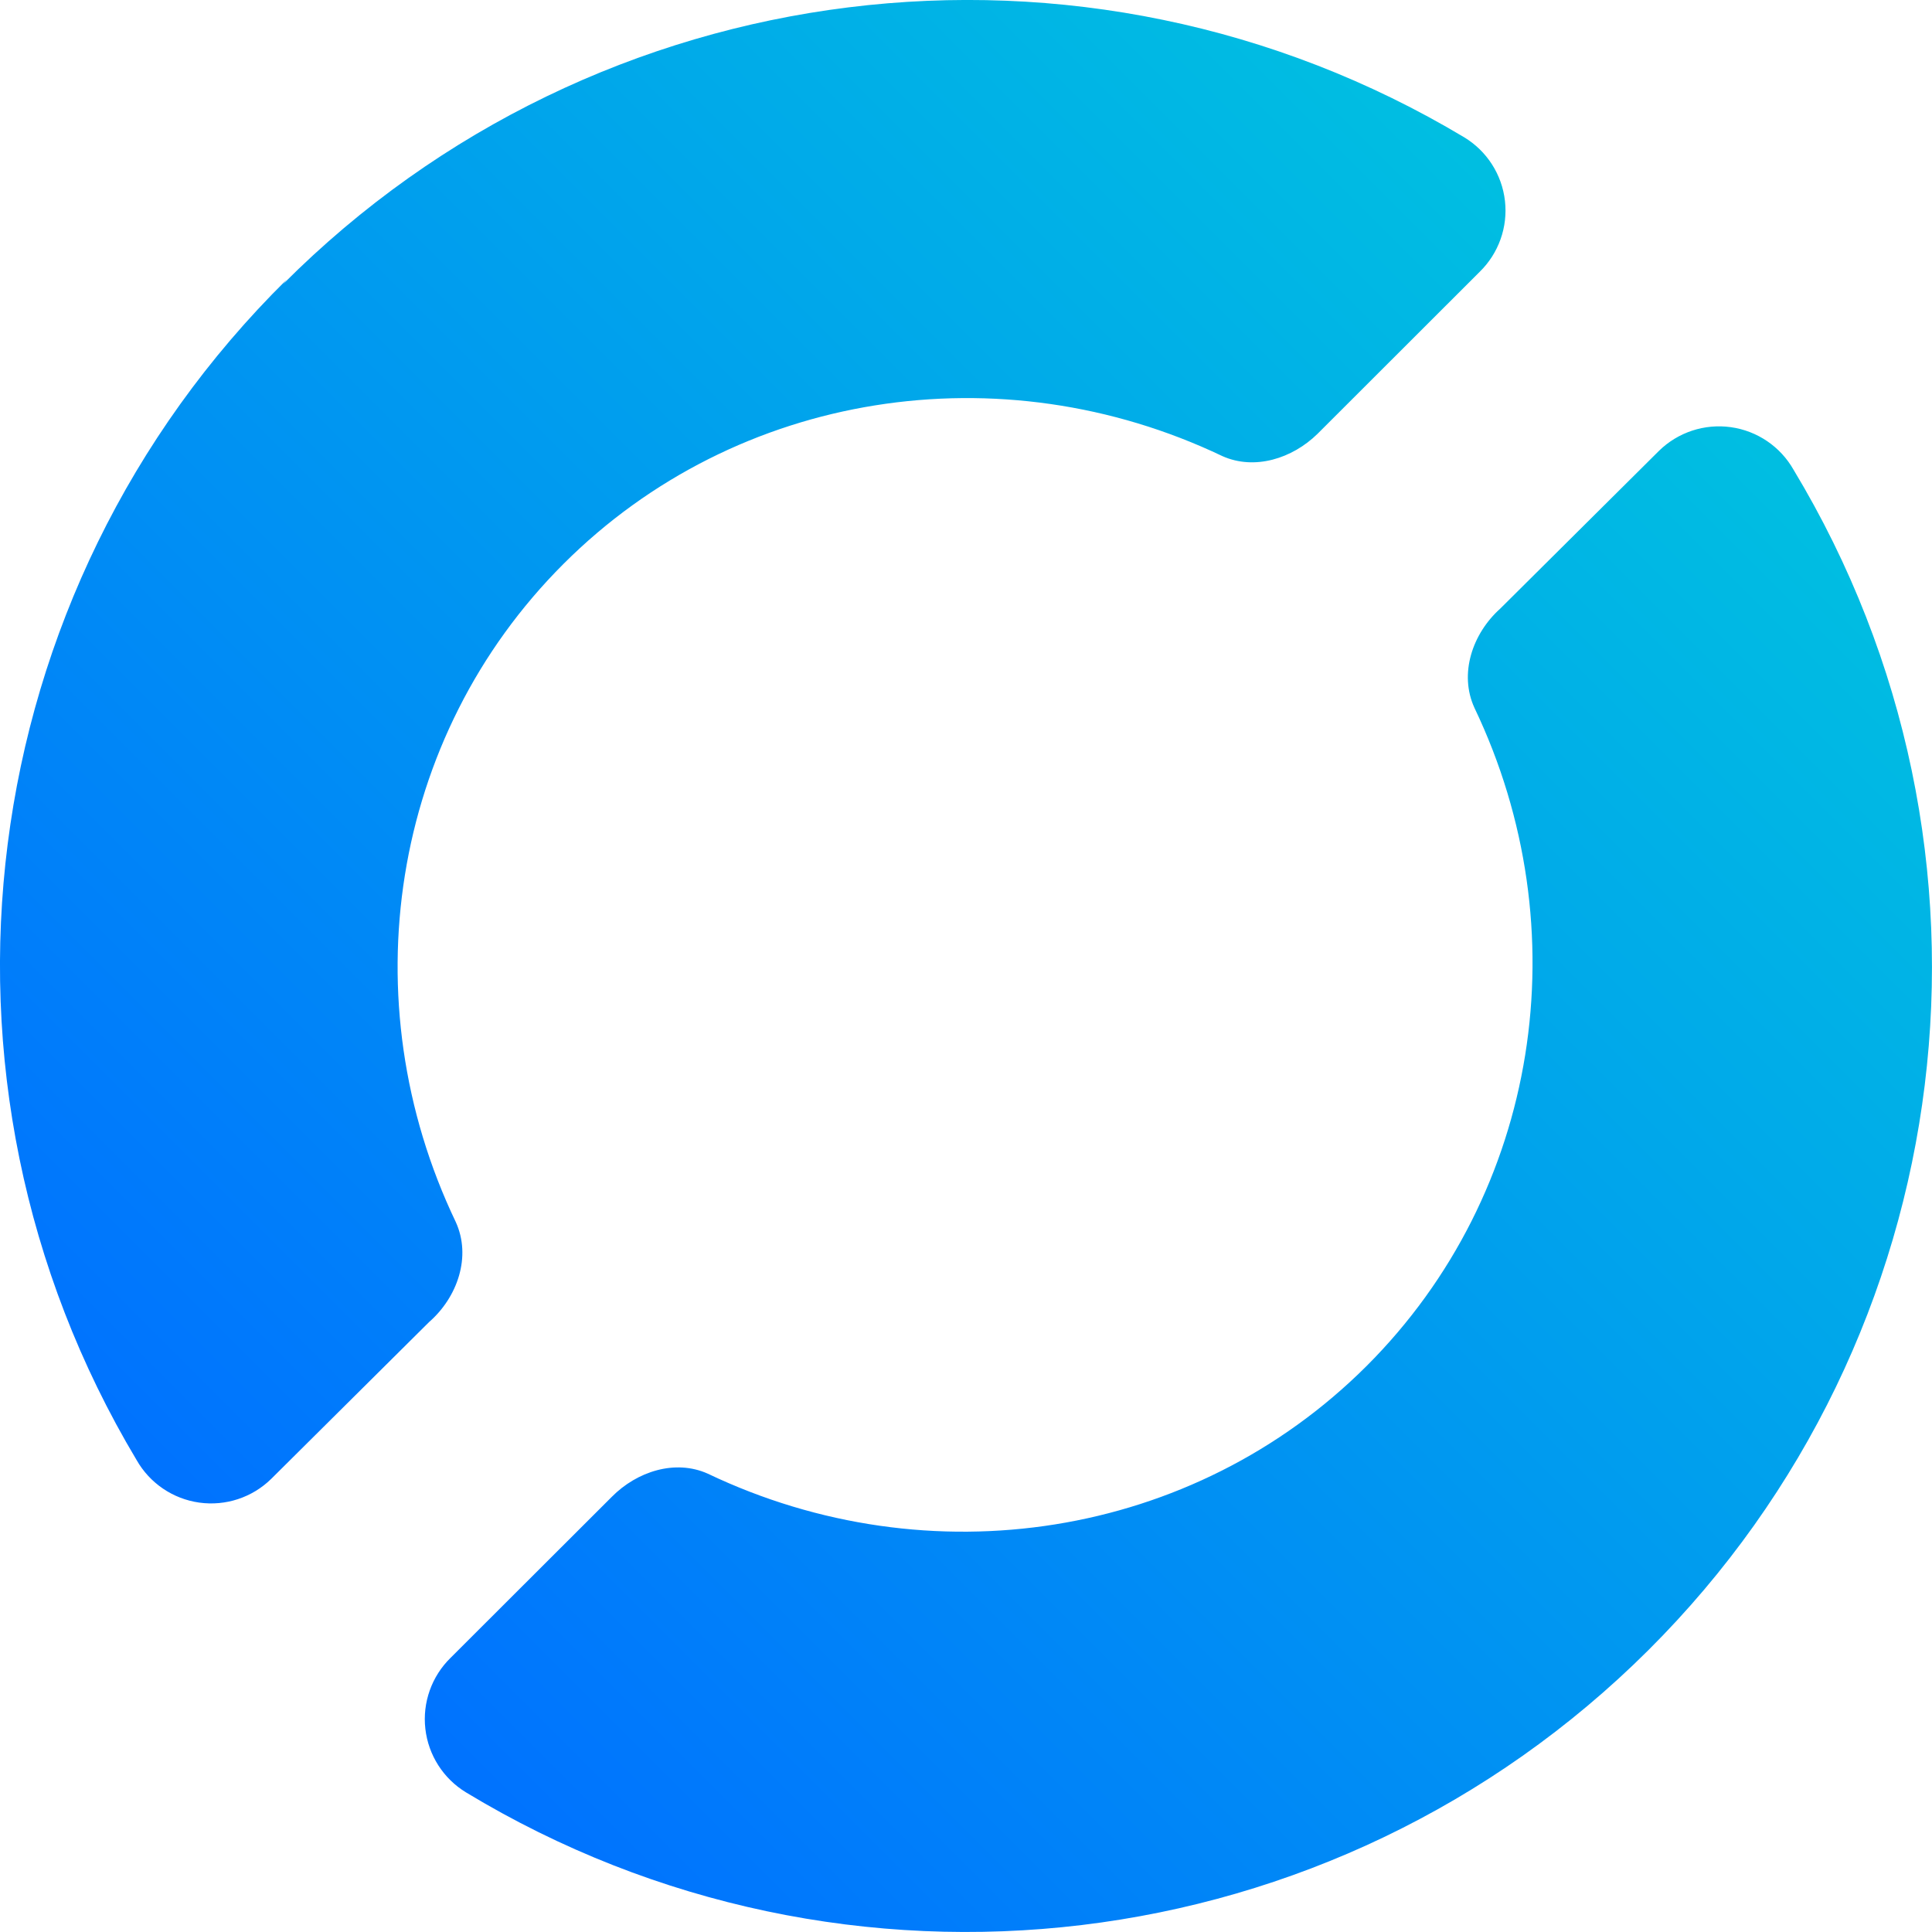
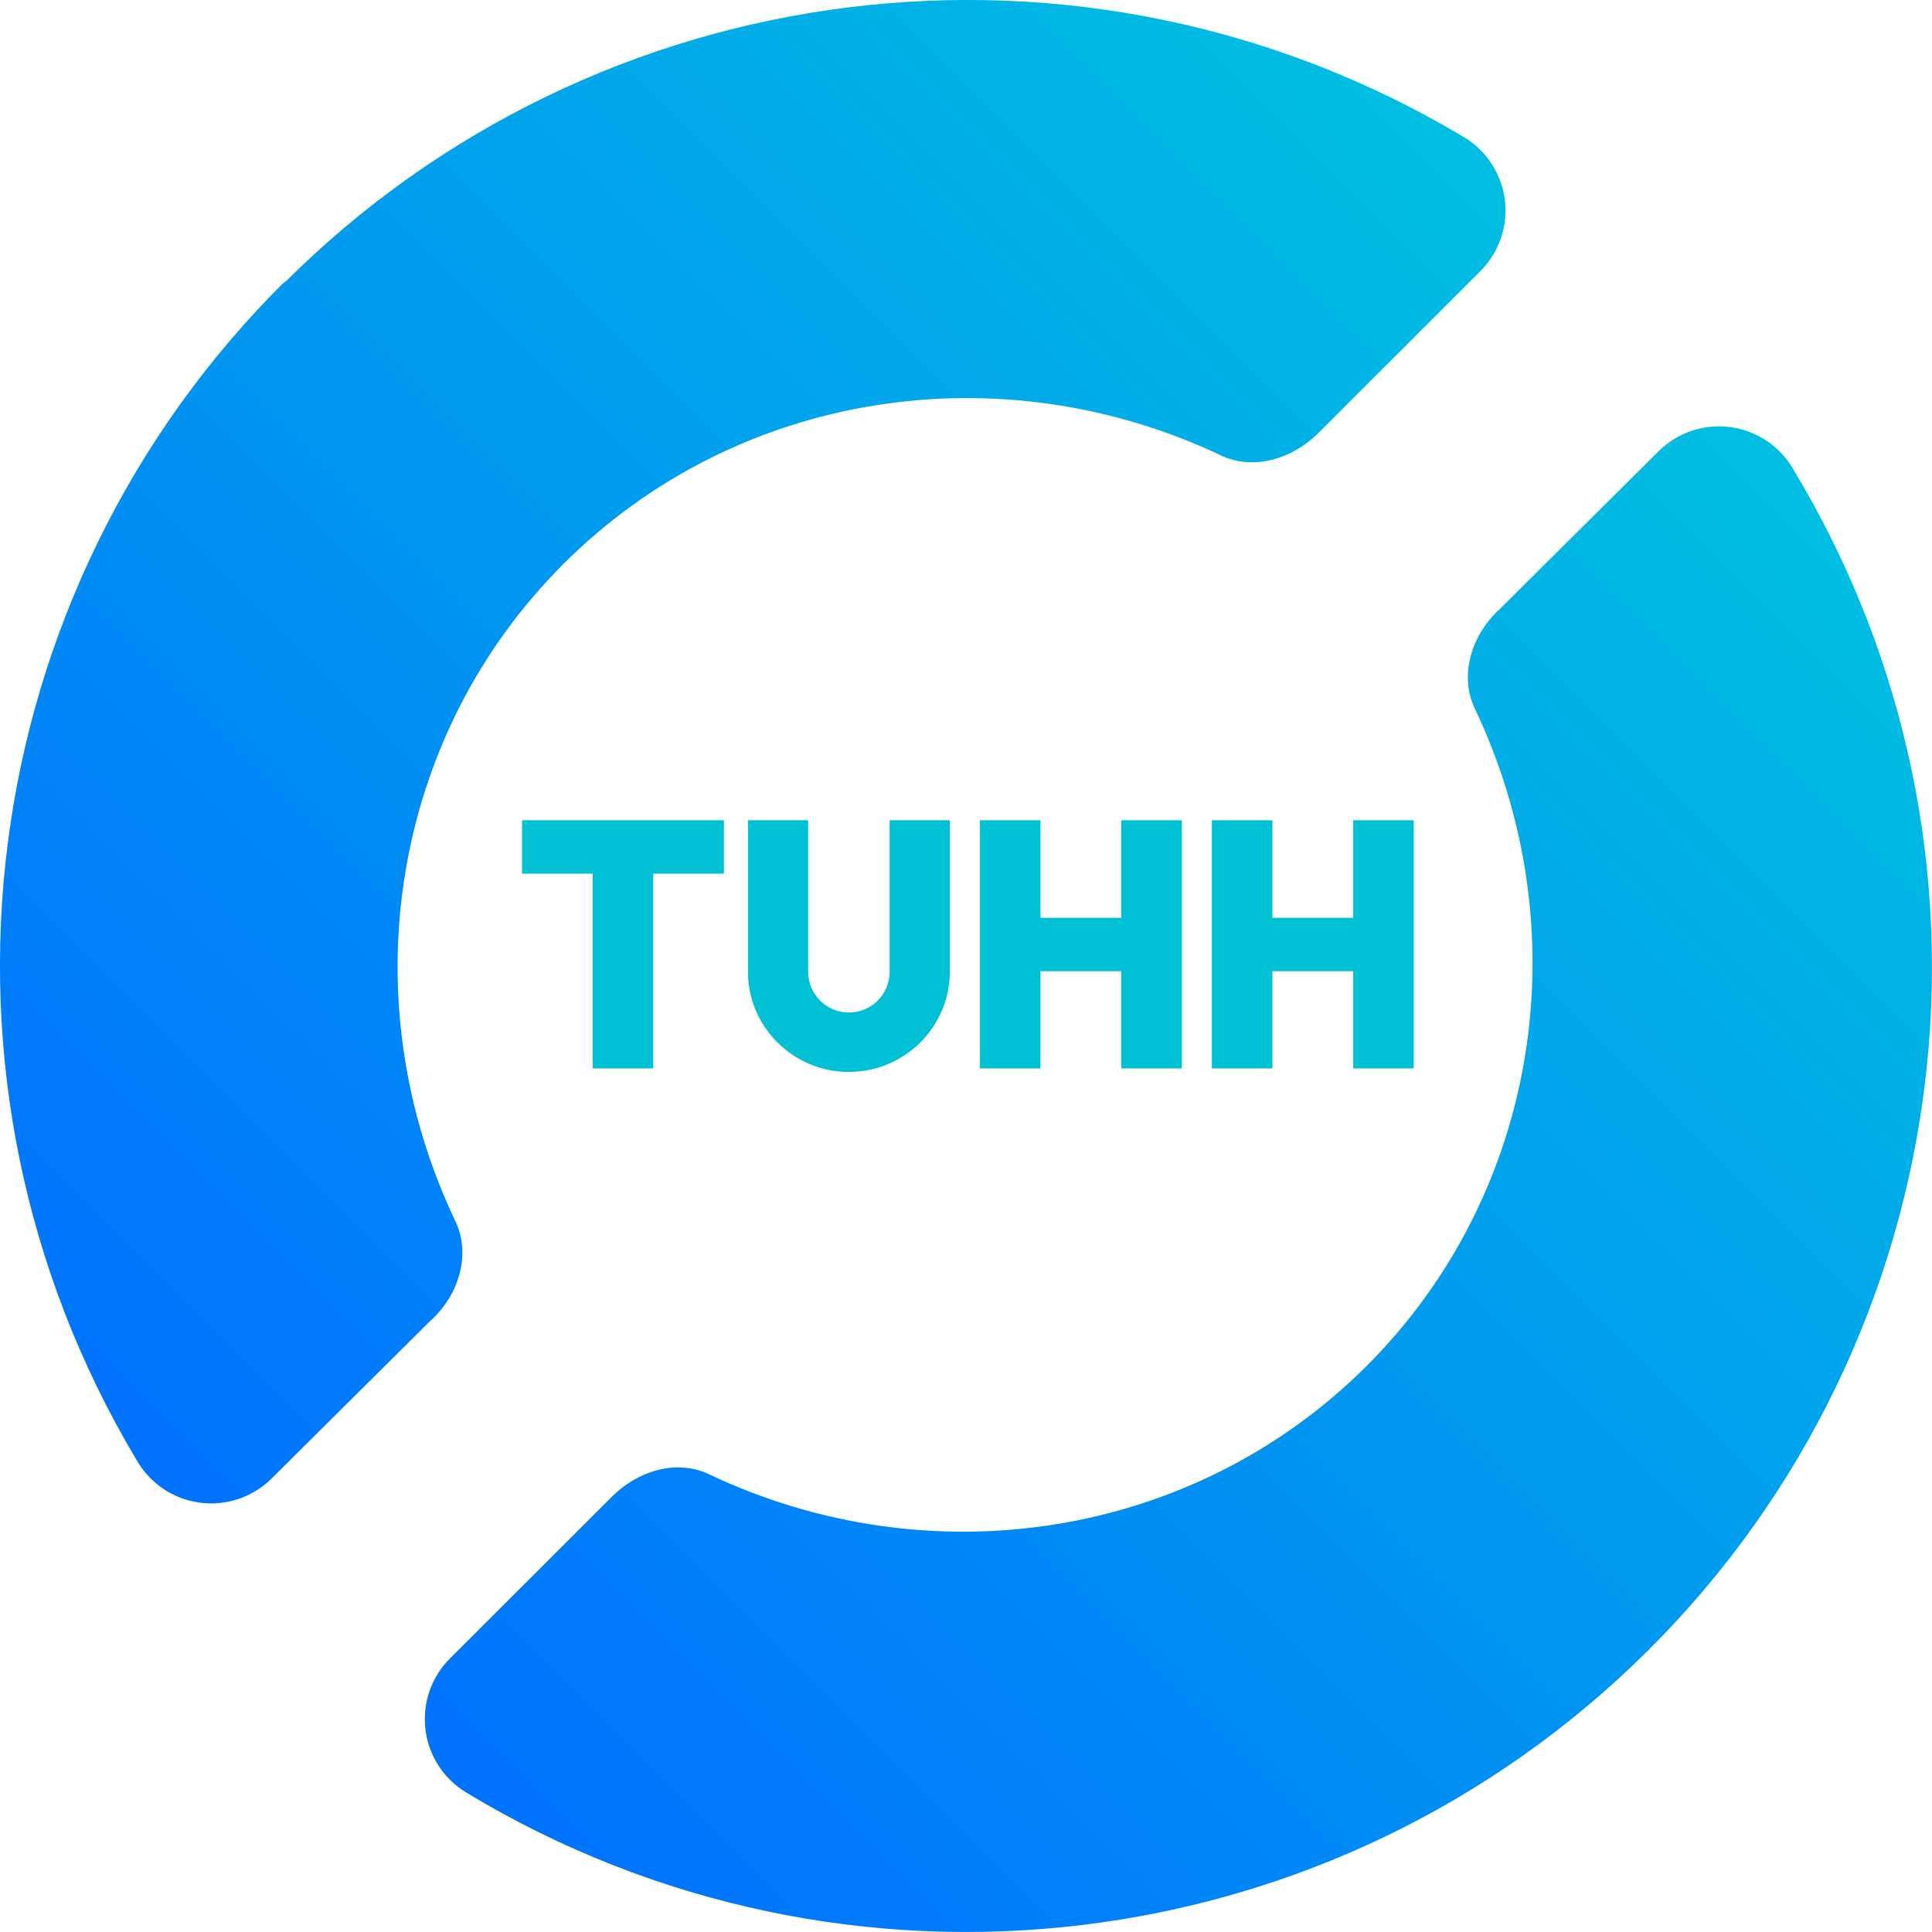
- <svg xmlns="http://www.w3.org/2000/svg" xmlns:xlink="http://www.w3.org/1999/xlink" xml:space="preserve" width="26" height="26" style="isolation:isolate" viewBox="66.993 897.484 26 26">
-   <defs>
+ <svg xmlns="http://www.w3.org/2000/svg" xmlns:xlink="http://www.w3.org/1999/xlink" xml:space="preserve" width="26" height="26" style="isolation:isolate" viewBox="66.993 897.484 26 26" version="1.1" id="svg3742">
+   <defs id="defs3733">
    <linearGradient xlink:href="#a" id="b" x1=".148" x2=".845" y1=".851" y2=".154" gradientTransform="matrix(26.00048 0 0 25.99935 66.993 897.485)" gradientUnits="userSpaceOnUse" />
  </defs>
  <linearGradient id="a" x1=".148" x2=".845" y1=".851" y2=".154" gradientTransform="matrix(26.301 0 0 26.331 90.674 911.757)" gradientUnits="userSpaceOnUse">
-     <stop offset="0" stop-color="#004ba6" style="stop-color:#0071ff;stop-opacity:1" />
-     <stop offset="1" stop-color="#00bfe1" style="stop-color:#00bfe1;stop-opacity:1" />
+     <stop offset="0" stop-color="#004ba6" style="stop-color:#0071ff;stop-opacity:1" id="stop3735" />
+     <stop offset="1" stop-color="#00bfe1" style="stop-color:#00bfe1;stop-opacity:1" id="stop3737" />
  </linearGradient>
-   <path fill="url(#a)" d="m89.318 903.552-2.135 2.122c-.376.337-.558.879-.347 1.337 1.422 2.976.882 6.524-1.452 8.856-2.335 2.331-5.887 2.87-8.866 1.449-.439-.197-.954-.03-1.292.312l-2.17 2.167a1.154 1.154 0 0 0 .208 1.81 13.005 13.005 0 0 0 15.91-1.912 12.97 12.97 0 0 0 1.956-15.887 1.154 1.154 0 0 0-1.812-.254zm-18.467-2.305a12.969 12.969 0 0 0-2.02 15.885 1.154 1.154 0 0 0 1.812.254l2.124-2.11c.385-.336.572-.884.359-1.348-1.423-2.976-.884-6.524 1.451-8.856 2.334-2.332 5.887-2.871 8.866-1.45.434.194.942.033 1.281-.3l2.182-2.18a1.152 1.152 0 0 0-.208-1.81 13.009 13.009 0 0 0-15.893 1.973z" style="fill:url(#b);stroke-width:.988" />
+   <g id="g3987">
+     <path id="path3740" style="fill:url(#b);stroke-width:.988" d="m89.318 903.552-2.135 2.122c-.376.337-.558.879-.347 1.337 1.422 2.976.882 6.524-1.452 8.856-2.335 2.331-5.887 2.87-8.866 1.449-.439-.197-.954-.03-1.292.312l-2.17 2.167a1.154 1.154 0 0 0 .208 1.81 13.005 13.005 0 0 0 15.91-1.912 12.97 12.97 0 0 0 1.956-15.887 1.154 1.154 0 0 0-1.812-.254zm-18.467-2.305a12.969 12.969 0 0 0-2.02 15.885 1.154 1.154 0 0 0 1.812.254l2.124-2.11c.385-.336.572-.884.359-1.348-1.423-2.976-.884-6.524 1.451-8.856 2.334-2.332 5.887-2.871 8.866-1.45.434.194.942.033 1.281-.3l2.182-2.18a1.152 1.152 0 0 0-.208-1.81 13.009 13.009 0 0 0-15.893 1.973z" fill="url(#a)" />
+     <g id="g3925" transform="matrix(0.01714286,0,0,0.01714286,74.01855,908.5227)">
+       <polygon style="fill:#00c1d4" class="cls-1" points="102.99,194.81 102.99,41.92 158.47,41.92 158.47,0 0,0 0,41.92 55.48,41.92 55.48,194.81 " id="polygon3884" />
+       <polygon style="fill:#00c1d4" class="cls-1" points="470.4,0 470.4,76.58 406.96,76.58 406.96,0 359.44,0 359.44,194.81 406.96,194.81 406.96,118.5 470.4,118.5 470.4,194.81 517.91,194.81 517.91,0 " id="polygon3886" />
+       <polygon style="fill:#00c1d4" class="cls-1" points="652.49,0 652.49,76.58 589.05,76.58 589.05,0 541.53,0 541.53,194.81 589.05,194.81 589.05,118.5 652.49,118.5 652.49,194.81 700,194.81 700,0 " id="polygon3888" />
+       <path style="fill:#00c1d4" class="cls-1" d="m 406.66,598.66 c -43.69,0 -79.24,-35.27 -79.24,-78.63 v -119 h 47.23 V 520 a 32,32 0 0 0 64,0 V 401 h 47.22 v 119 c 0,43.36 -35.54,78.63 -79.23,78.63" transform="translate(-150.07,-401.06)" id="path3890" />
+     </g>
+   </g>
</svg>
